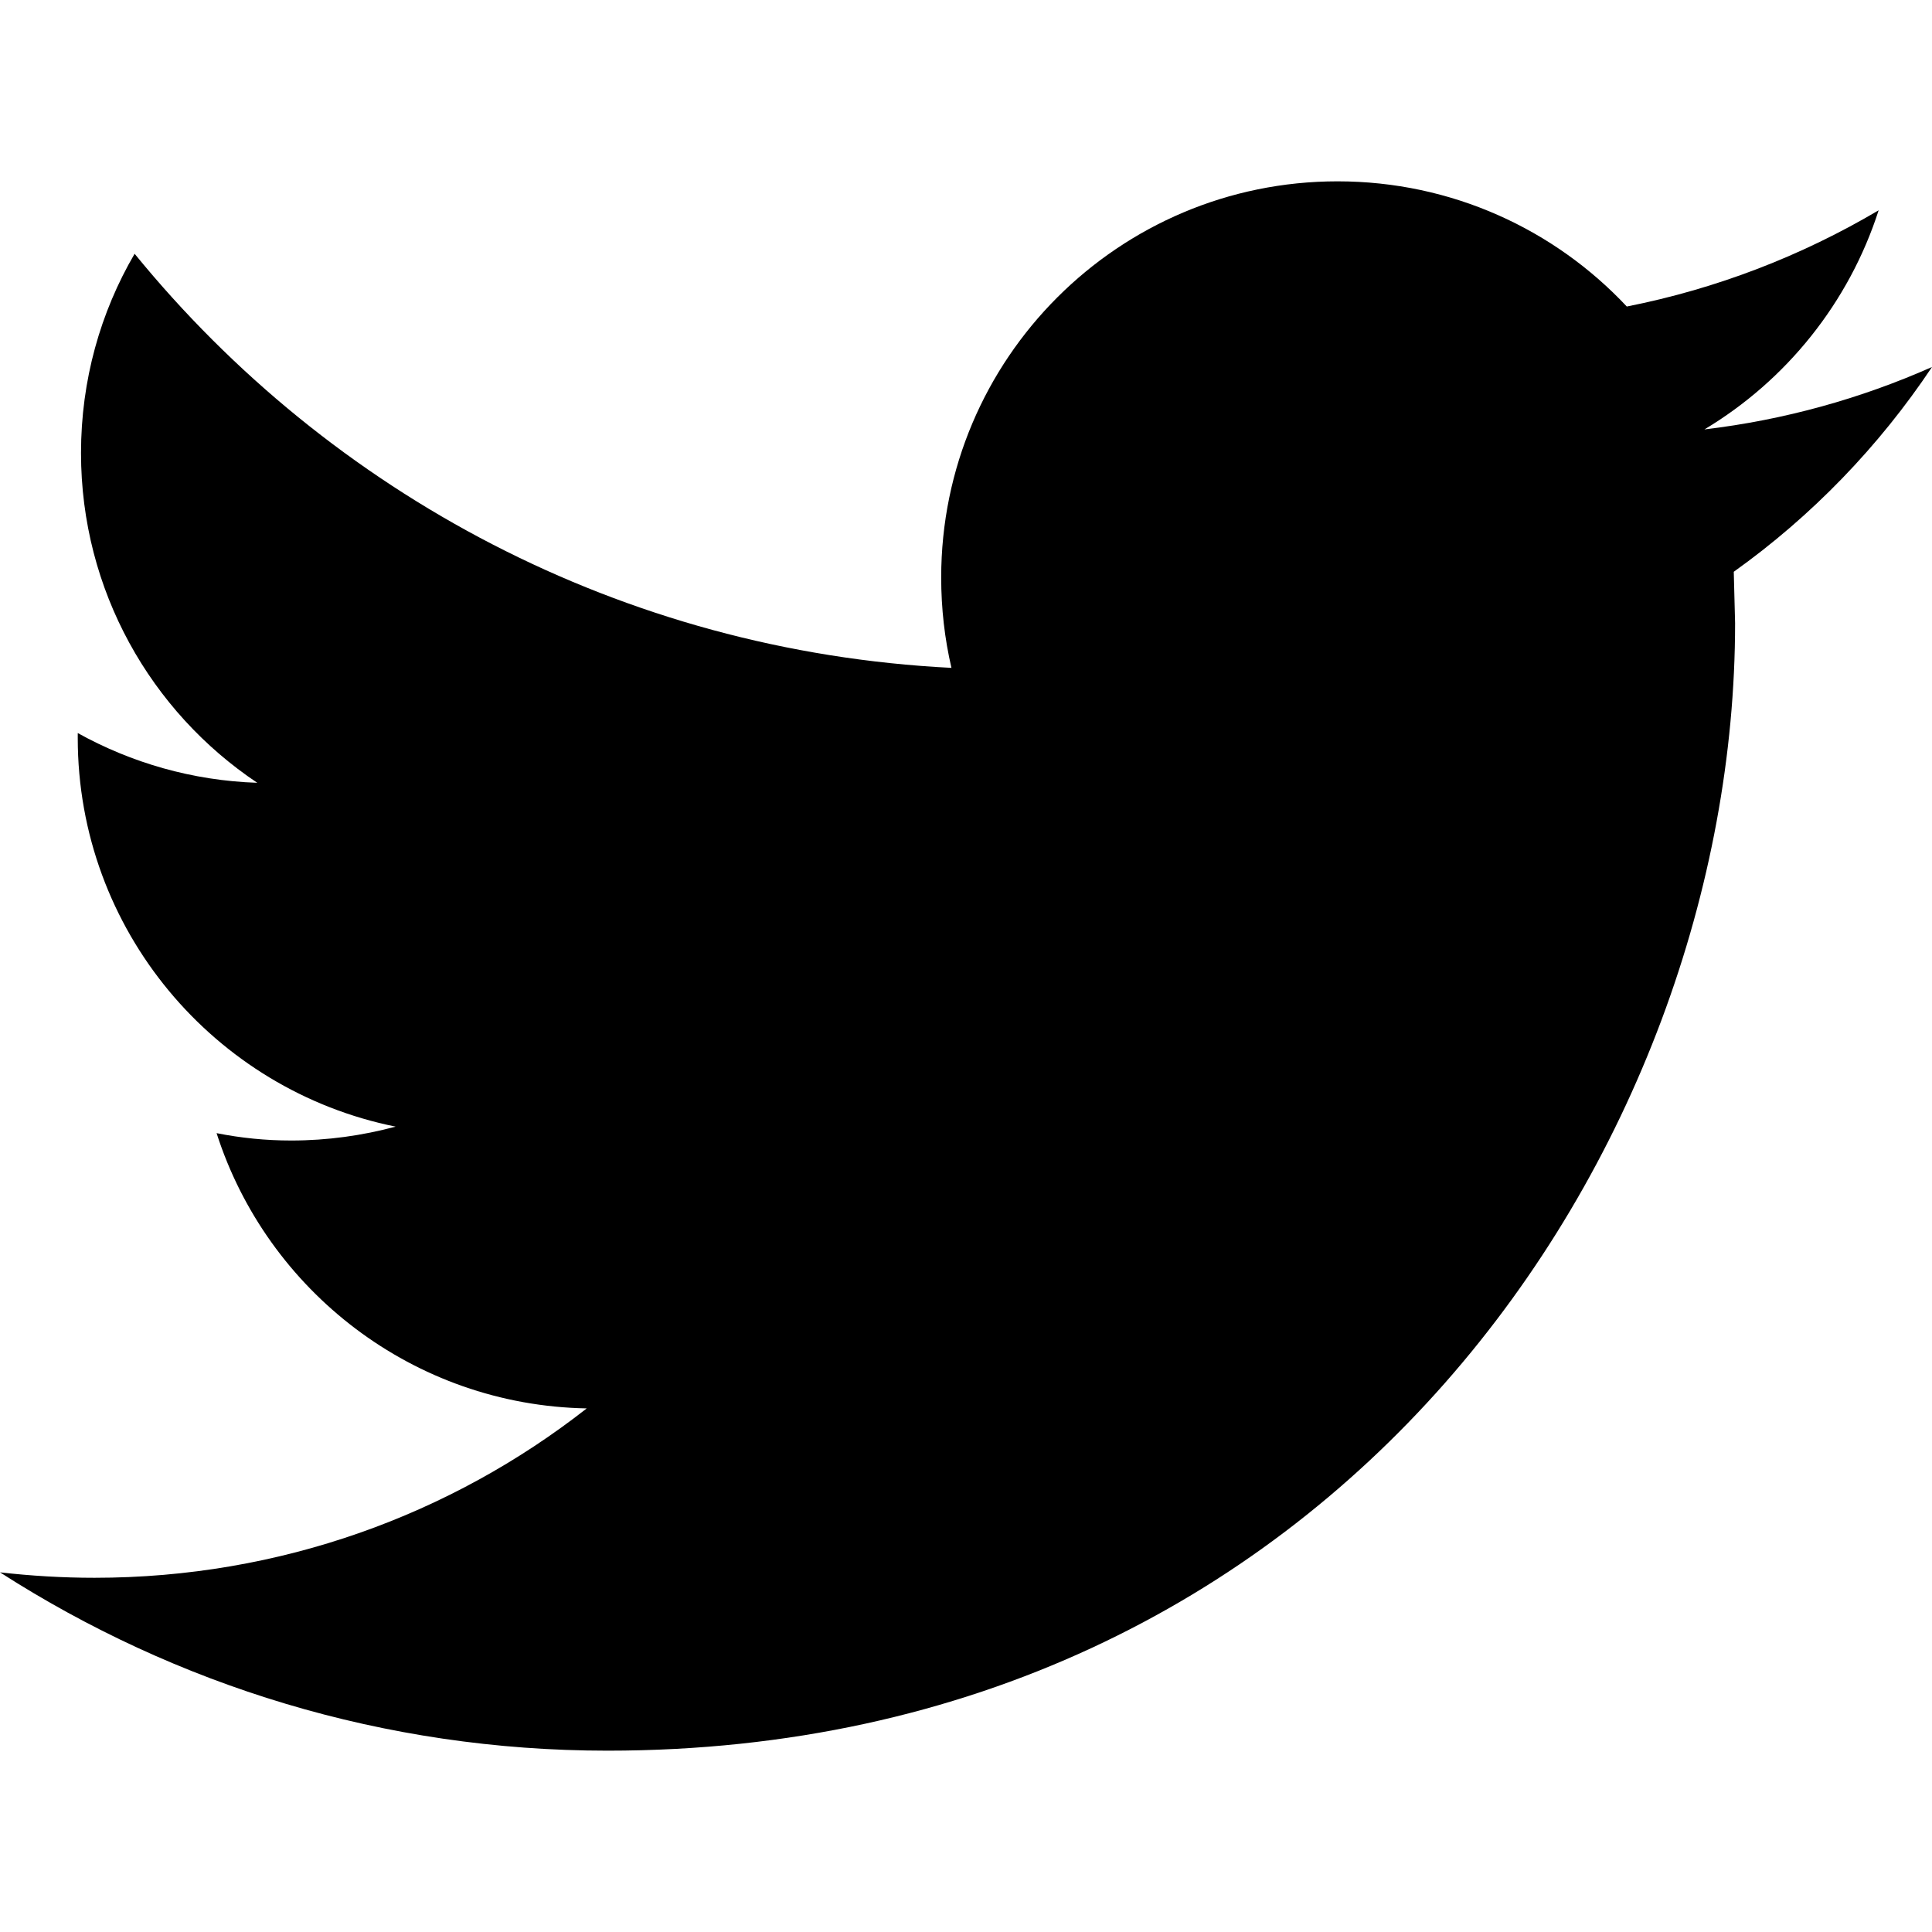
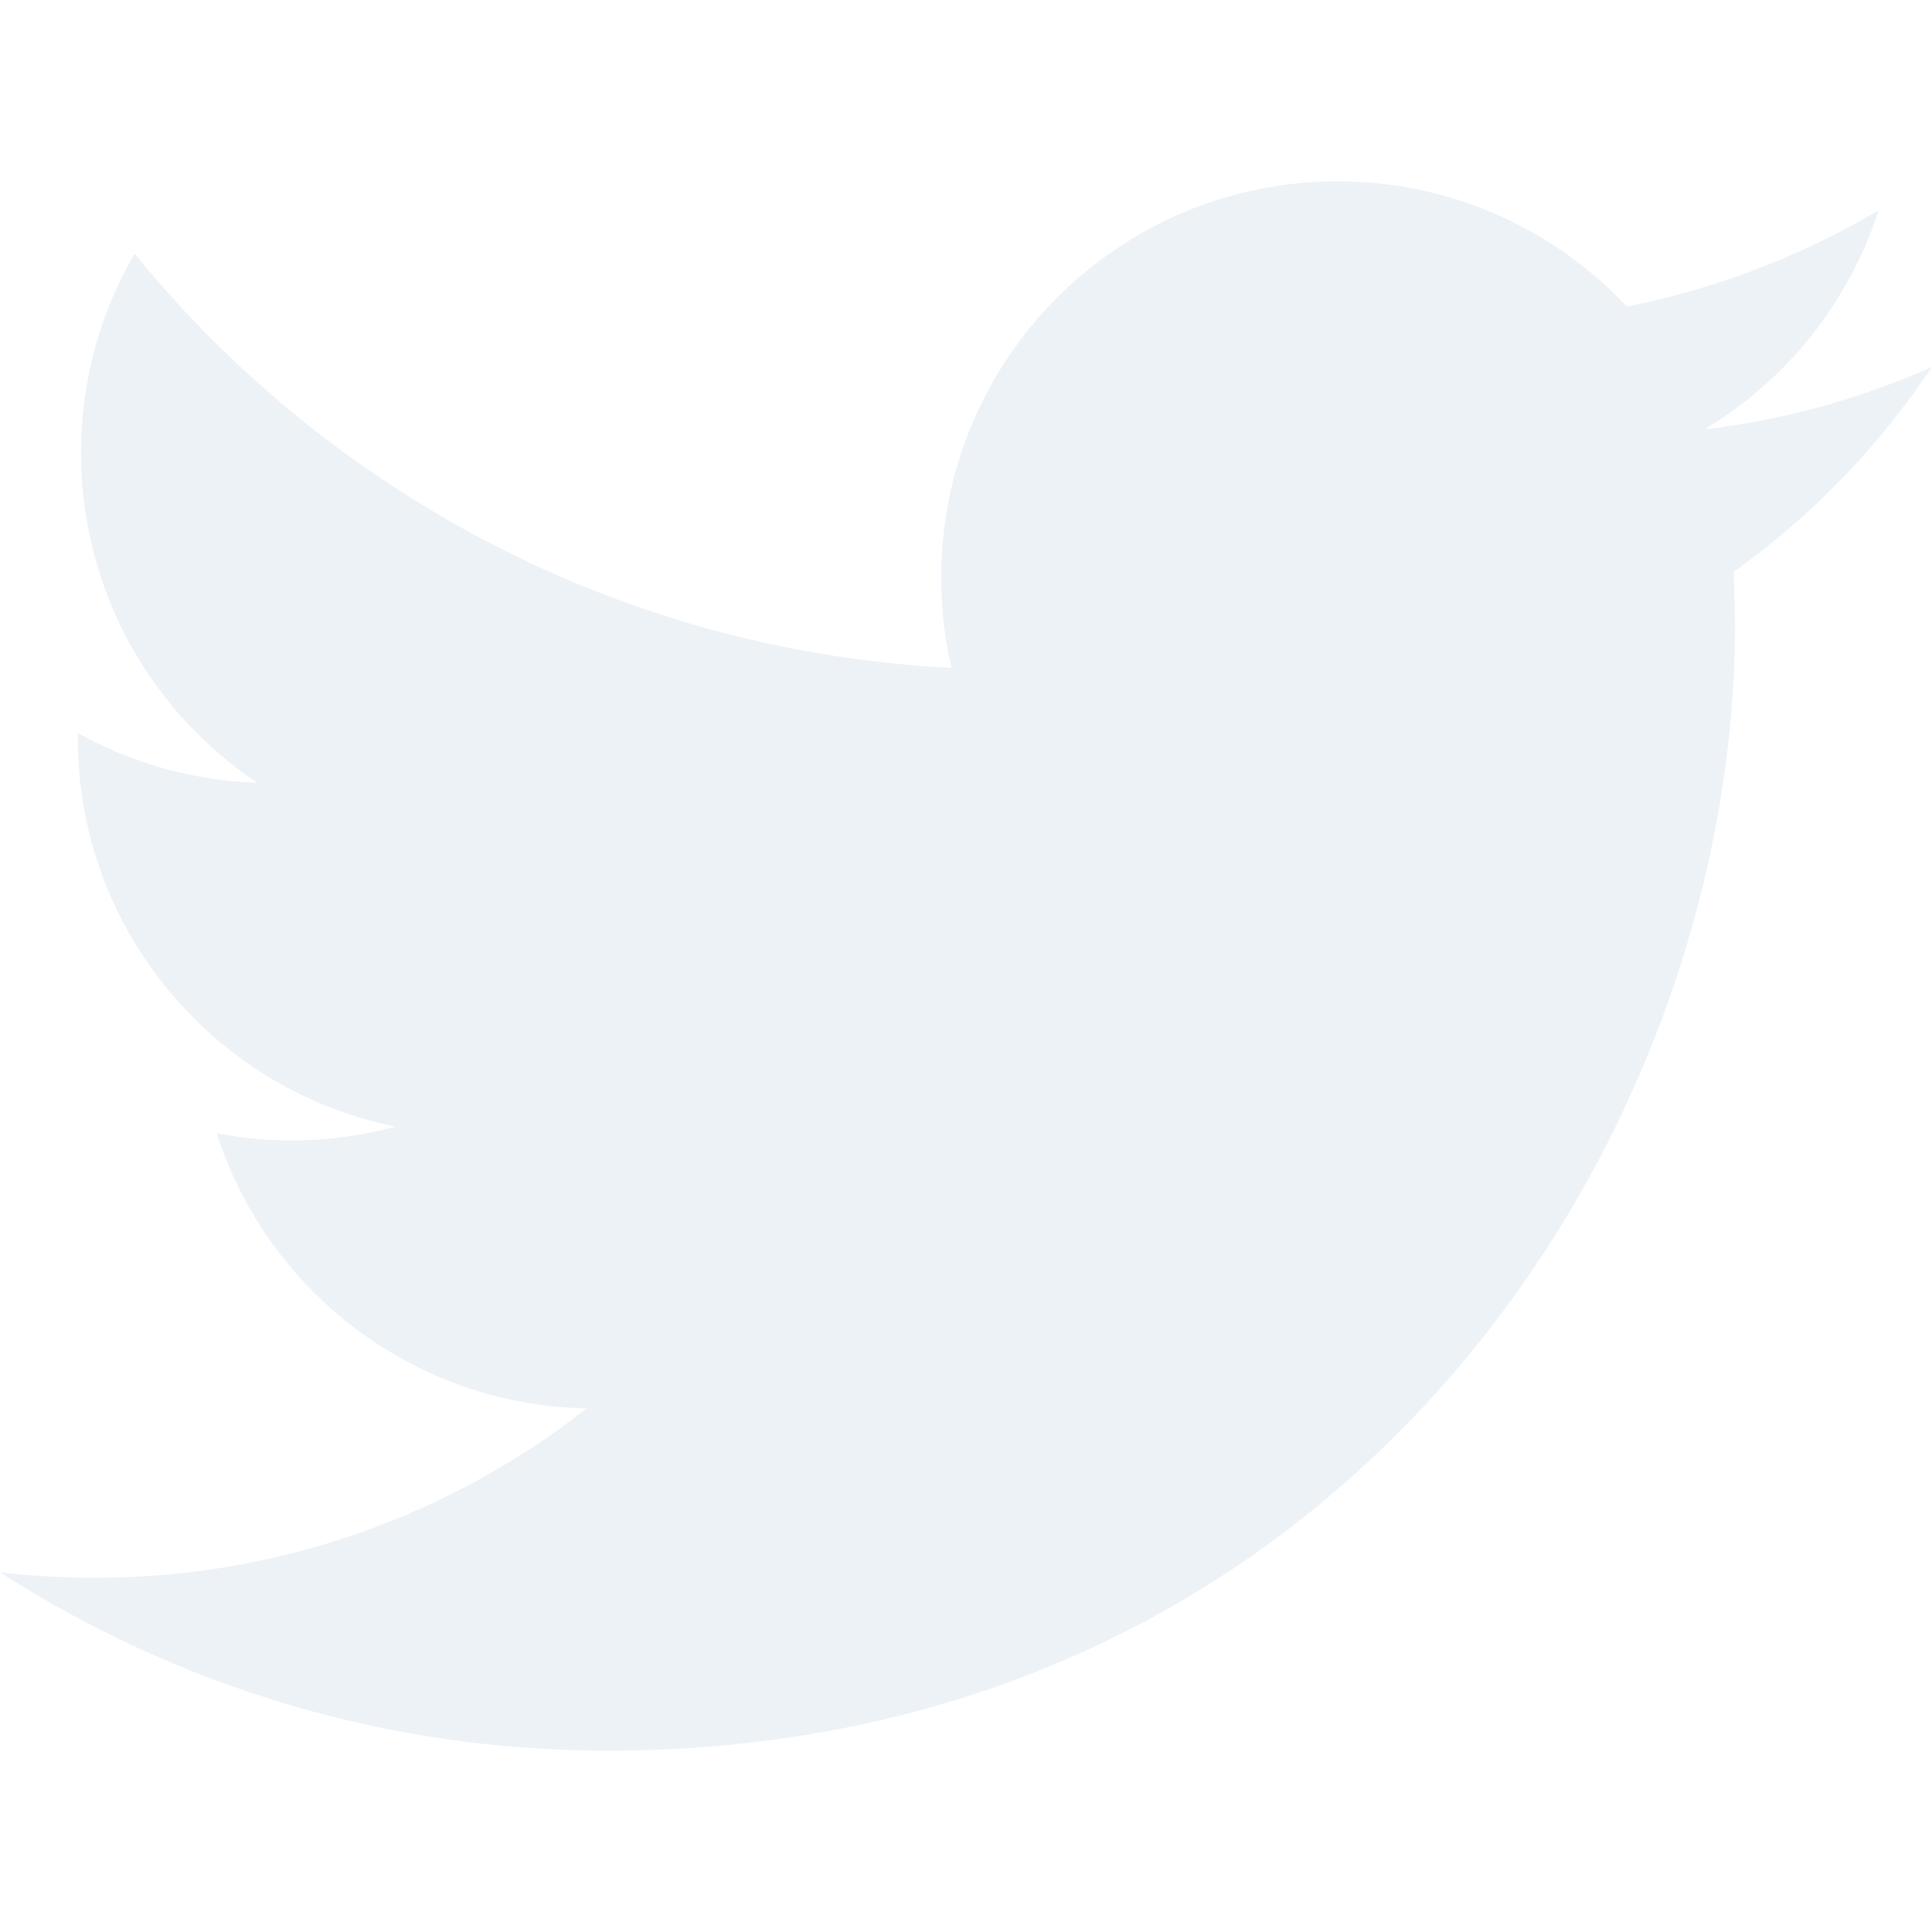
<svg xmlns="http://www.w3.org/2000/svg" version="1.1" x="0px" y="0px" viewBox="0 0 612 612" style="enable-background:new 0 0 612 612;" xml:space="preserve" class="svg twitter-svg">
  <g>
    <g>
-       <path d="M612,116.258c-22.525,9.981-46.694,16.75-72.088,19.772c25.929-15.527,45.777-40.155,55.184-69.411    c-24.322,14.379-51.169,24.82-79.775,30.48c-22.907-24.437-55.49-39.658-91.63-39.658c-69.334,0-125.551,56.217-125.551,125.513    c0,9.828,1.109,19.427,3.251,28.606C197.065,206.32,104.556,156.337,42.641,80.386c-10.823,18.51-16.98,40.078-16.98,63.101    c0,43.559,22.181,81.993,55.835,104.479c-20.575-0.688-39.926-6.348-56.867-15.756v1.568c0,60.806,43.291,111.554,100.693,123.104    c-10.517,2.83-21.607,4.398-33.08,4.398c-8.107,0-15.947-0.803-23.634-2.333c15.985,49.907,62.336,86.199,117.253,87.194    c-42.947,33.654-97.099,53.655-155.916,53.655c-10.134,0-20.116-0.612-29.944-1.721c55.567,35.681,121.536,56.485,192.438,56.485    c230.948,0,357.188-191.291,357.188-357.188l-0.421-16.253C573.872,163.526,595.211,141.422,612,116.258z" />
+       <path fill="#edf2f7" d="M612,116.258c-22.525,9.981-46.694,16.75-72.088,19.772c25.929-15.527,45.777-40.155,55.184-69.411    c-24.322,14.379-51.169,24.82-79.775,30.48c-22.907-24.437-55.49-39.658-91.63-39.658c-69.334,0-125.551,56.217-125.551,125.513    c0,9.828,1.109,19.427,3.251,28.606C197.065,206.32,104.556,156.337,42.641,80.386c-10.823,18.51-16.98,40.078-16.98,63.101    c0,43.559,22.181,81.993,55.835,104.479c-20.575-0.688-39.926-6.348-56.867-15.756v1.568c0,60.806,43.291,111.554,100.693,123.104    c-10.517,2.83-21.607,4.398-33.08,4.398c-8.107,0-15.947-0.803-23.634-2.333c15.985,49.907,62.336,86.199,117.253,87.194    c-42.947,33.654-97.099,53.655-155.916,53.655c-10.134,0-20.116-0.612-29.944-1.721c55.567,35.681,121.536,56.485,192.438,56.485    c230.948,0,357.188-191.291,357.188-357.188l-0.421-16.253C573.872,163.526,595.211,141.422,612,116.258z" />
    </g>
  </g>
  <g>
</g>
  <g>
</g>
  <g>
</g>
  <g>
</g>
  <g>
</g>
  <g>
</g>
  <g>
</g>
  <g>
</g>
  <g>
</g>
  <g>
</g>
  <g>
</g>
  <g>
</g>
  <g>
</g>
  <g>
</g>
  <g>
</g>
</svg>
